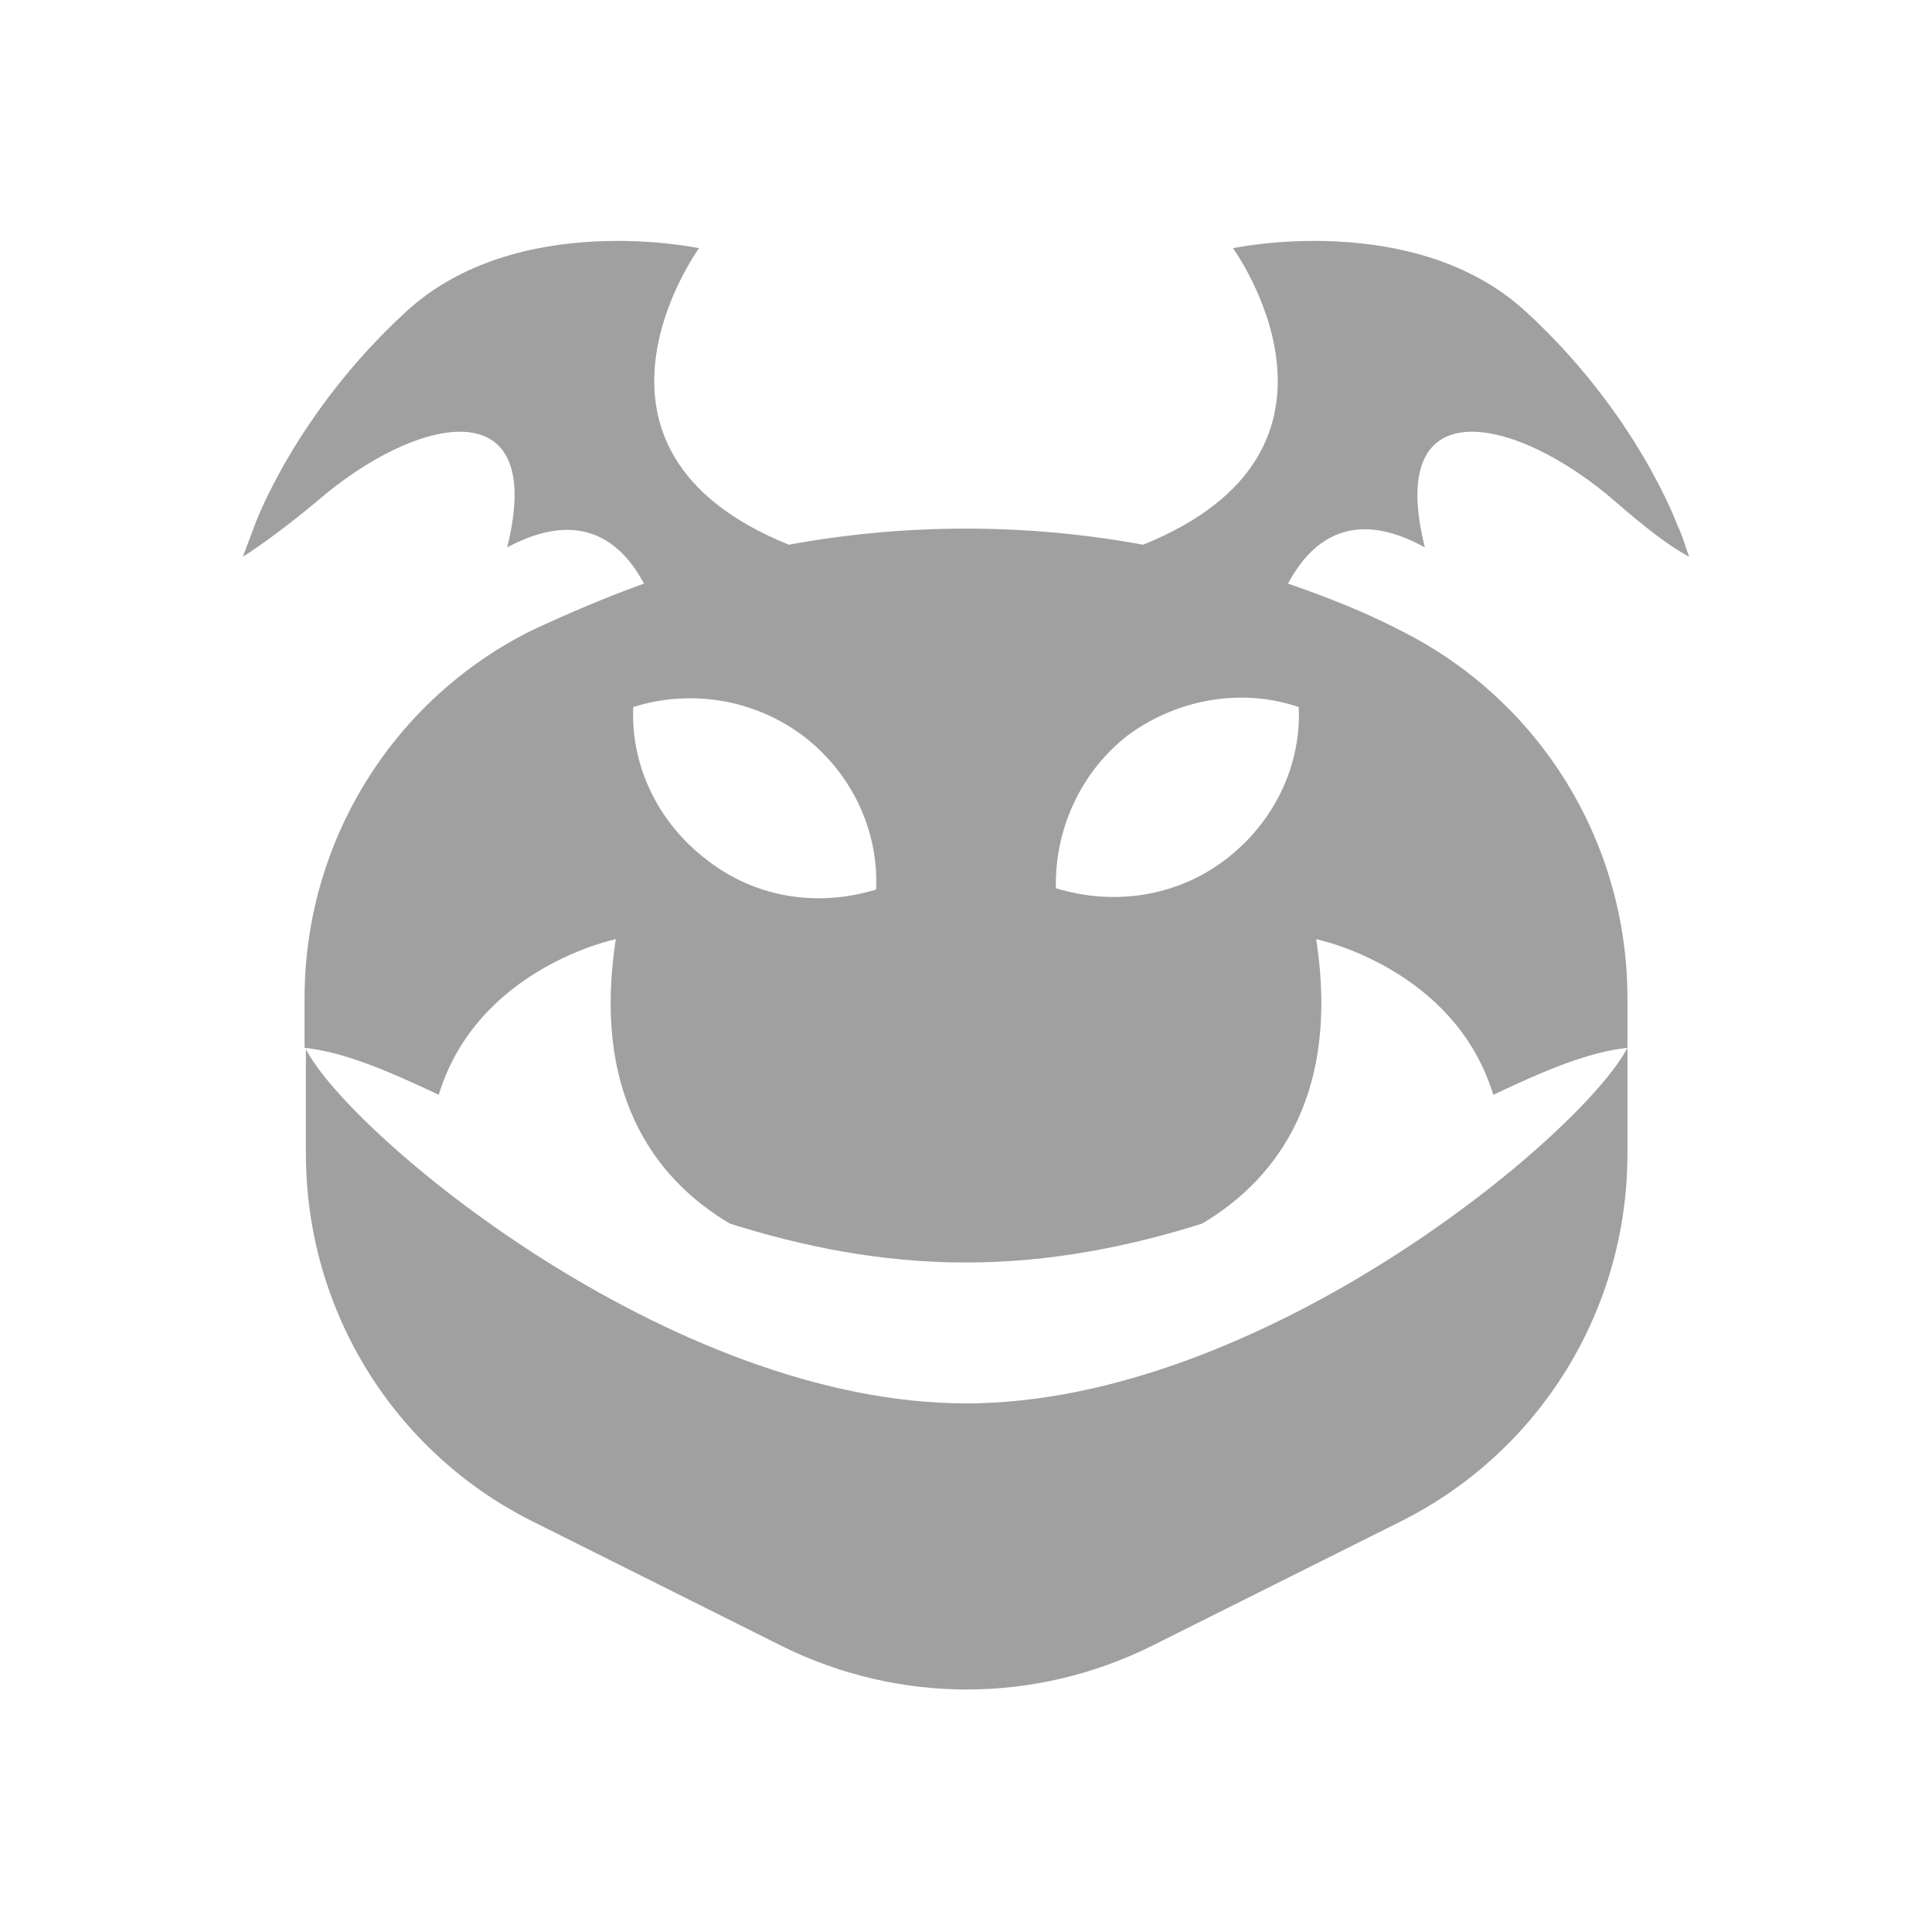
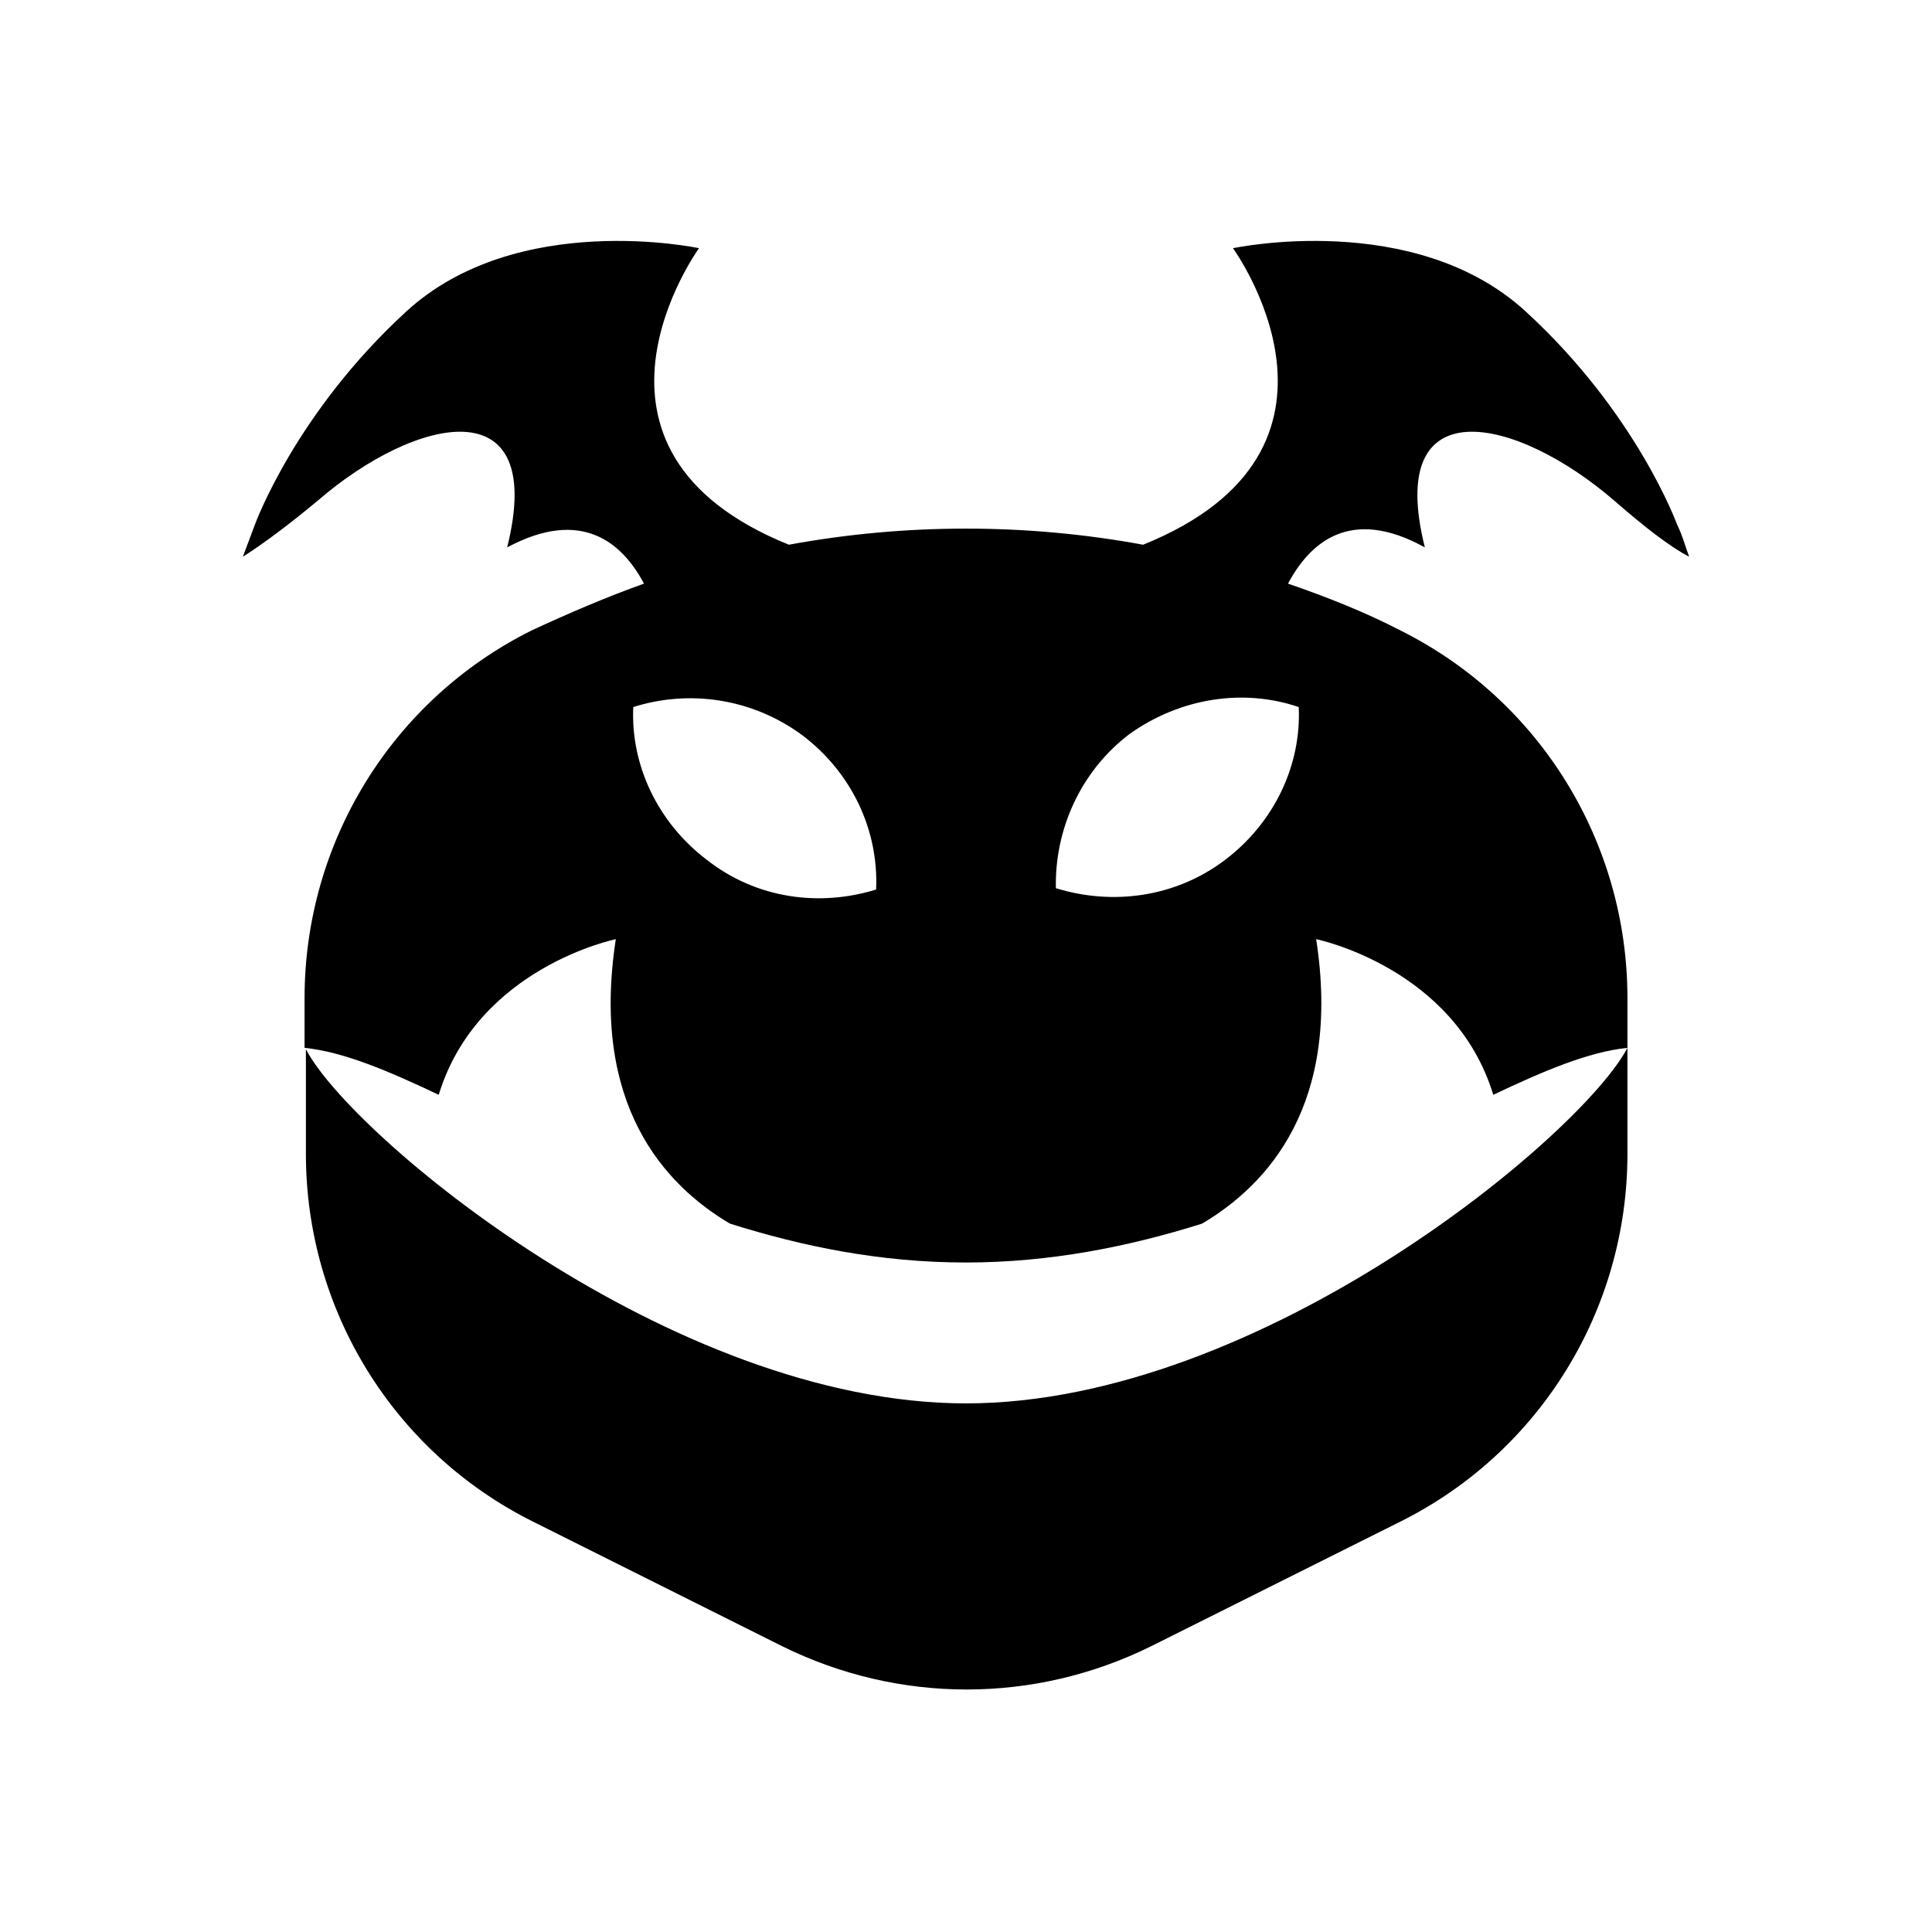
<svg xmlns="http://www.w3.org/2000/svg" version="1.1" id="Layer_1" x="0px" y="0px" viewBox="0 0 144 144" style="enable-background:new 0 0 144 144;" xml:space="preserve">
-   <g fill="#a0a0a0">
+   <g fill="#000000">
    <g>
      <path d="M72,104.6c-22,0-45.9-20-49.2-26.4V86c0,11.6,6.5,22.2,16.9,27.4l18.6,9.3c8.7,4.3,18.8,4.3,27.5,0l18.6-9.3    c10.4-5.2,16.9-15.8,16.9-27.4v-7.9C117.9,84.6,94,104.6,72,104.6z" />
      <path d="M113.7,23.2c-8.3-7.6-21.8-4.7-21.8-4.7s10.9,15-6.7,22.1c-8.7-1.6-17.7-1.6-26.4,0c-17.6-7.1-6.7-22.1-6.7-22.1    s-13.5-2.9-21.8,4.7C22,30.8,19,39.1,19,39.1c-0.3,0.8-0.6,1.6-0.9,2.4c1.4-0.9,3.2-2.2,5.6-4.2c7.3-6.3,17.1-8.5,14.1,3.5    c5.6-3,8.6-0.3,10.2,2.7c-2.8,1-5.6,2.2-8.4,3.5h0c-10.4,5.2-16.9,15.8-16.9,27.4v3.7c2.9,0.3,6.2,1.7,10,3.5    C35.6,72.1,45.9,70,45.9,70c-1.9,12.3,3.6,18.3,8.5,21.2c5.4,1.7,11.2,2.9,17.6,2.9c6.3,0,12.2-1.2,17.6-2.9    c4.9-2.9,10.4-8.9,8.5-21.2c0,0,10.3,2.1,13.2,11.6c3.8-1.8,7.1-3.2,10-3.5v-3.7c0-11.6-6.5-22.2-16.9-27.4h0    c-2.7-1.4-5.5-2.5-8.4-3.5c1.6-3,4.6-5.8,10.2-2.7c-3-12,6.8-9.8,14.1-3.5c2.3,2,4.1,3.4,5.6,4.2c-0.3-0.8-0.5-1.6-0.9-2.4    C125,39.1,122,30.8,113.7,23.2z M52.7,64.1C49,61.3,47,57,47.2,52.7c4.1-1.3,8.8-0.7,12.6,2.1c3.7,2.8,5.7,7.1,5.5,11.5    C61.1,67.6,56.4,67,52.7,64.1z M96.8,52.7C97,57,95,61.3,91.3,64.1c-3.7,2.8-8.4,3.4-12.6,2.1c-0.1-4.3,1.8-8.7,5.5-11.5    C88,52,92.7,51.3,96.8,52.7z" />
    </g>
  </g>
</svg>
